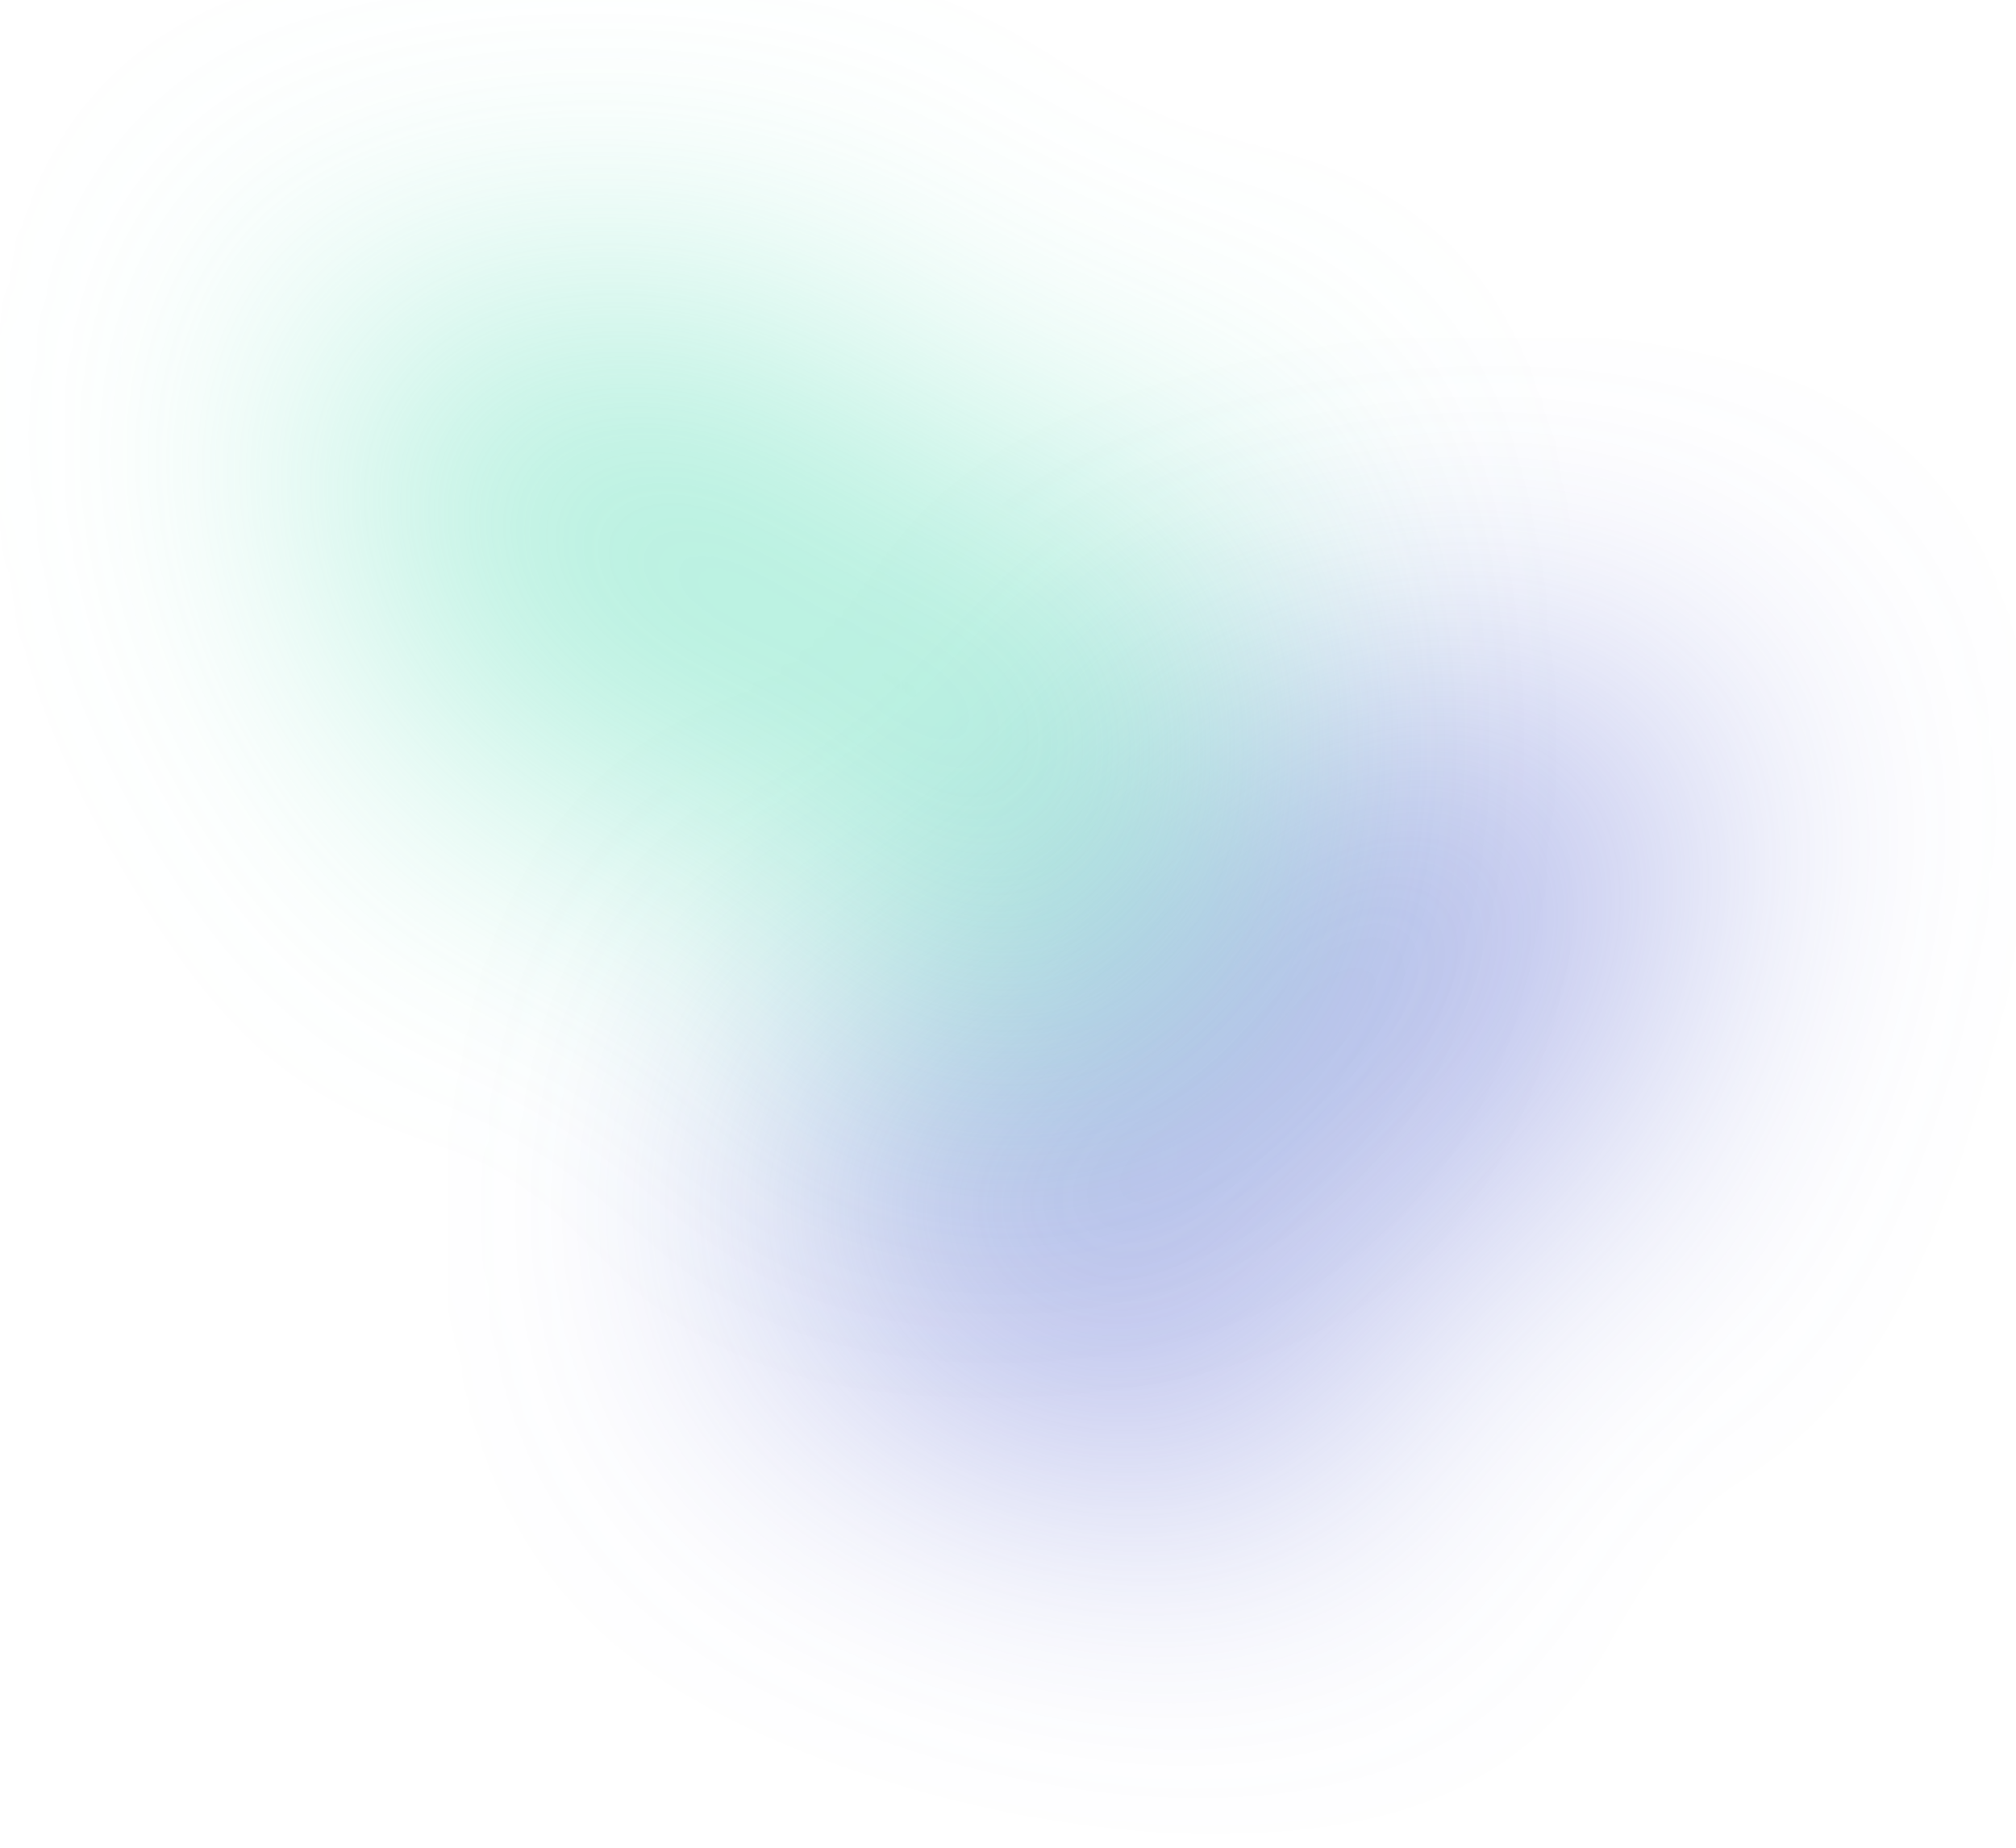
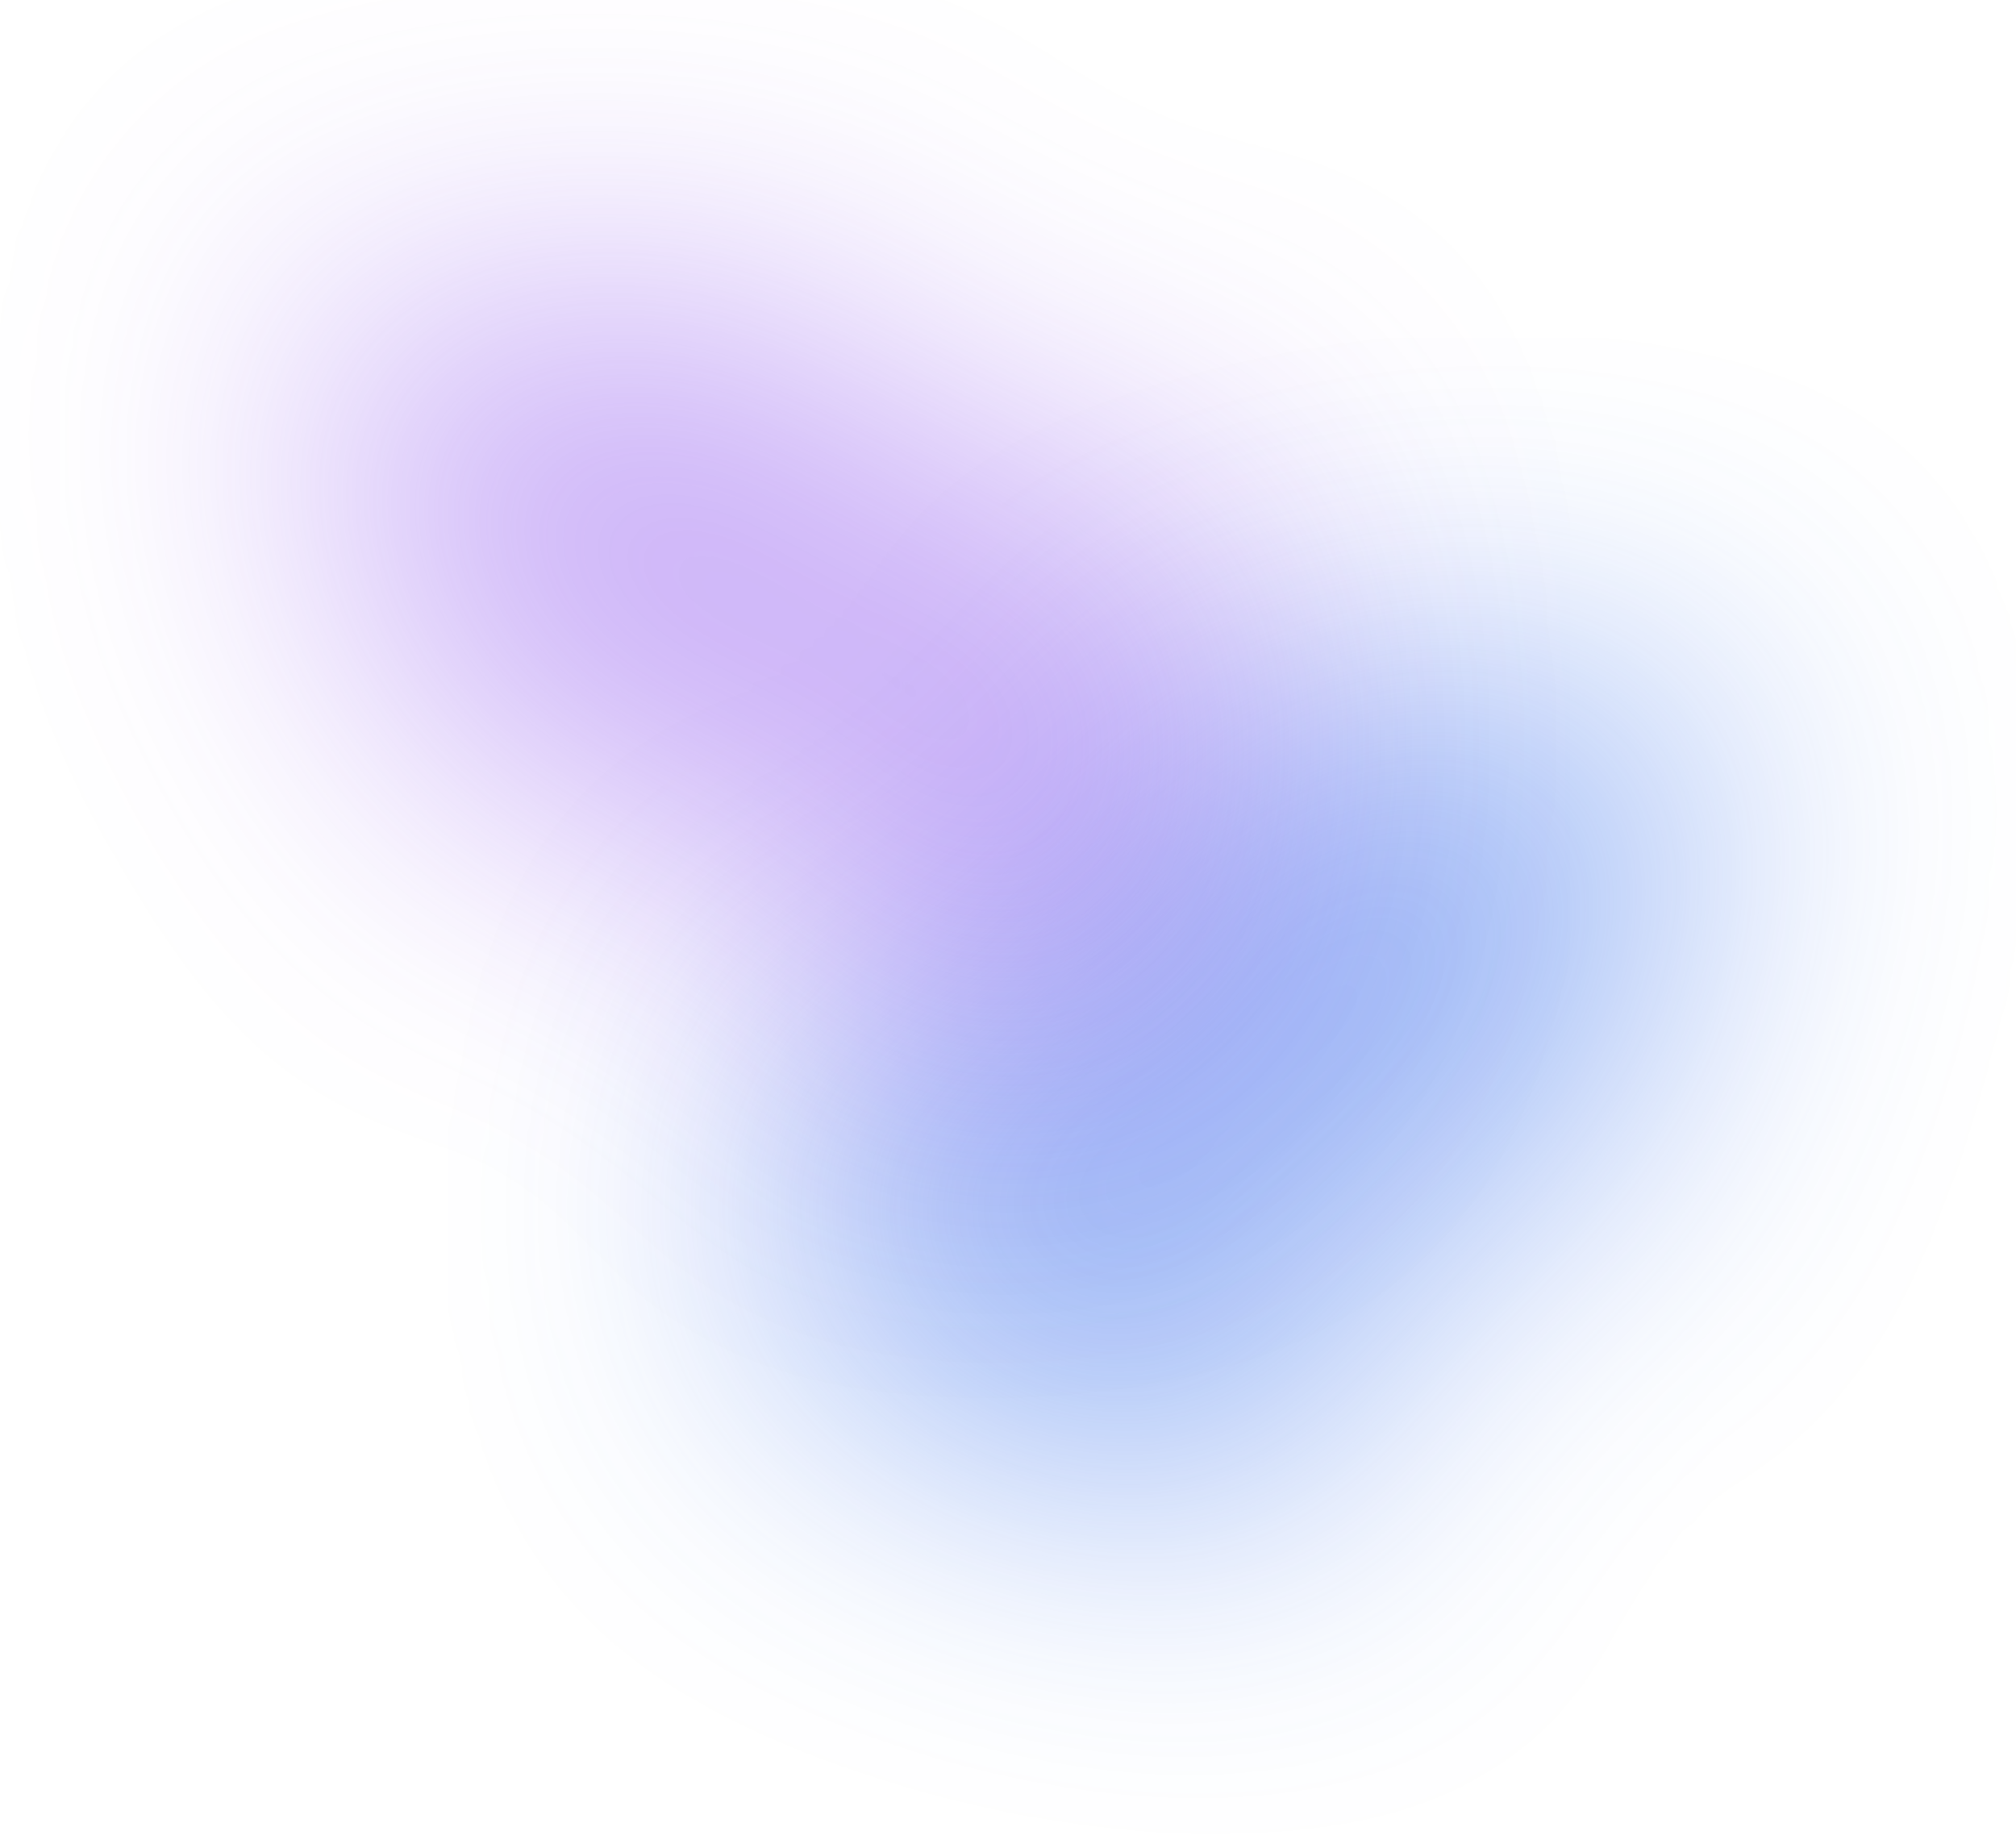
<svg xmlns="http://www.w3.org/2000/svg" width="923" height="846" viewBox="0 0 923 846" fill="none">
-   <g opacity="0.4" filter="url(#filter0_f_250_435)">
-     <path d="M602.334 700.346L424.443 657.613L350.125 603.839L372.214 462.042L518.095 445.77L516.758 344.529L684.963 299.41L793.315 325.439L724.761 546.731L618.921 574.332L602.334 700.346Z" fill="#4D5BCE" />
+   <g opacity="0.45" filter="url(#filter0_f_250_435)">
+     <path d="M602.334 700.346L424.443 657.613L350.125 603.839L372.214 462.042L518.095 445.77L516.758 344.529L684.963 299.41L793.315 325.439L724.761 546.731L618.921 574.332L602.334 700.346Z" fill="#2563EB" />
  </g>
  <g opacity="0.4" filter="url(#filter1_f_250_435)">
-     <path d="M560.358 203.852L574.091 386.287L545.629 473.492L403.872 495.838L343.755 361.928L247.776 394.172L153.365 247.832L145 136.712L376.656 134.285L435.31 226.608L560.358 203.852Z" fill="#43D9AD" />
+     <path d="M560.358 203.852L574.091 386.287L545.629 473.492L403.872 495.838L343.755 361.928L247.776 394.172L153.365 247.832L145 136.712L376.656 134.285L435.31 226.608L560.358 203.852Z" fill="#7C3AED" />
  </g>
  <defs>
    <filter id="filter0_f_250_435" x="205.427" y="154.712" width="732.586" height="690.332" filterUnits="userSpaceOnUse" color-interpolation-filters="sRGB">
      <feFlood flood-opacity="0" result="BackgroundImageFix" />
      <feBlend mode="normal" in="SourceGraphic" in2="BackgroundImageFix" result="shape" />
      <feGaussianBlur stdDeviation="72.349" result="effect1_foregroundBlur_250_435" />
    </filter>
    <filter id="filter1_f_250_435" x="0.302" y="-10.413" width="718.487" height="650.949" filterUnits="userSpaceOnUse" color-interpolation-filters="sRGB">
      <feFlood flood-opacity="0" result="BackgroundImageFix" />
      <feBlend mode="normal" in="SourceGraphic" in2="BackgroundImageFix" result="shape" />
      <feGaussianBlur stdDeviation="72.349" result="effect1_foregroundBlur_250_435" />
    </filter>
  </defs>
</svg>
